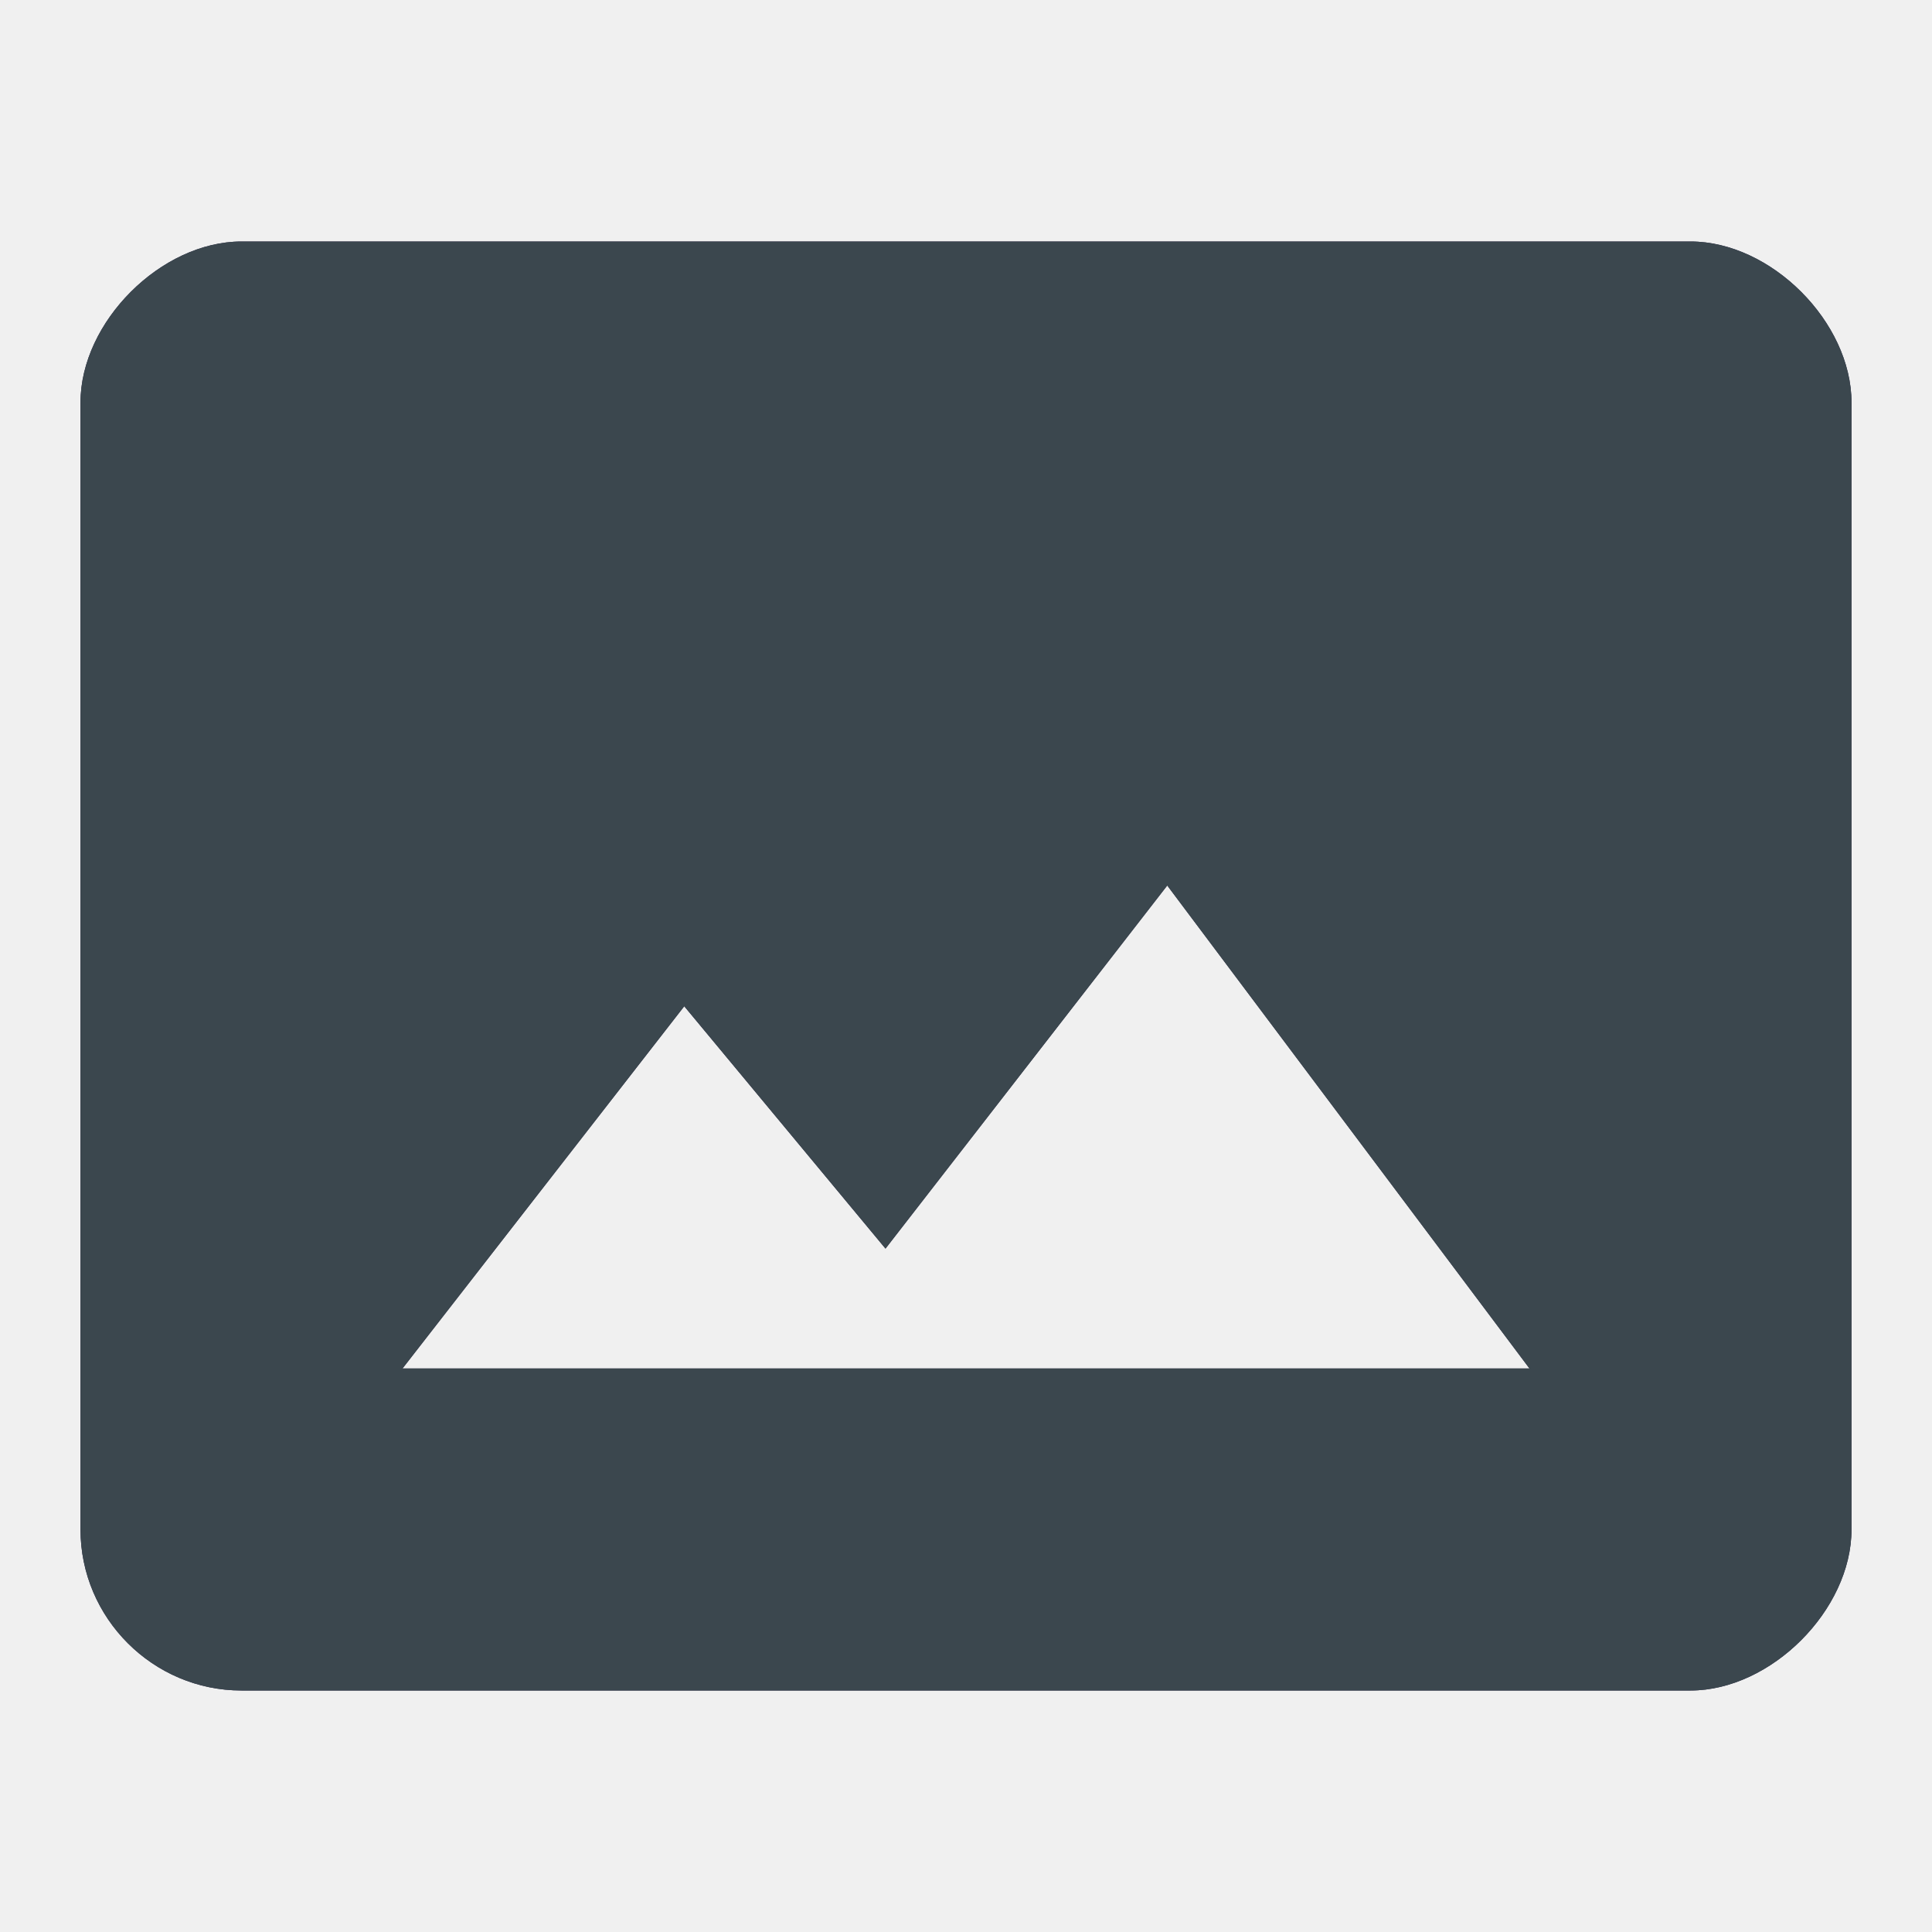
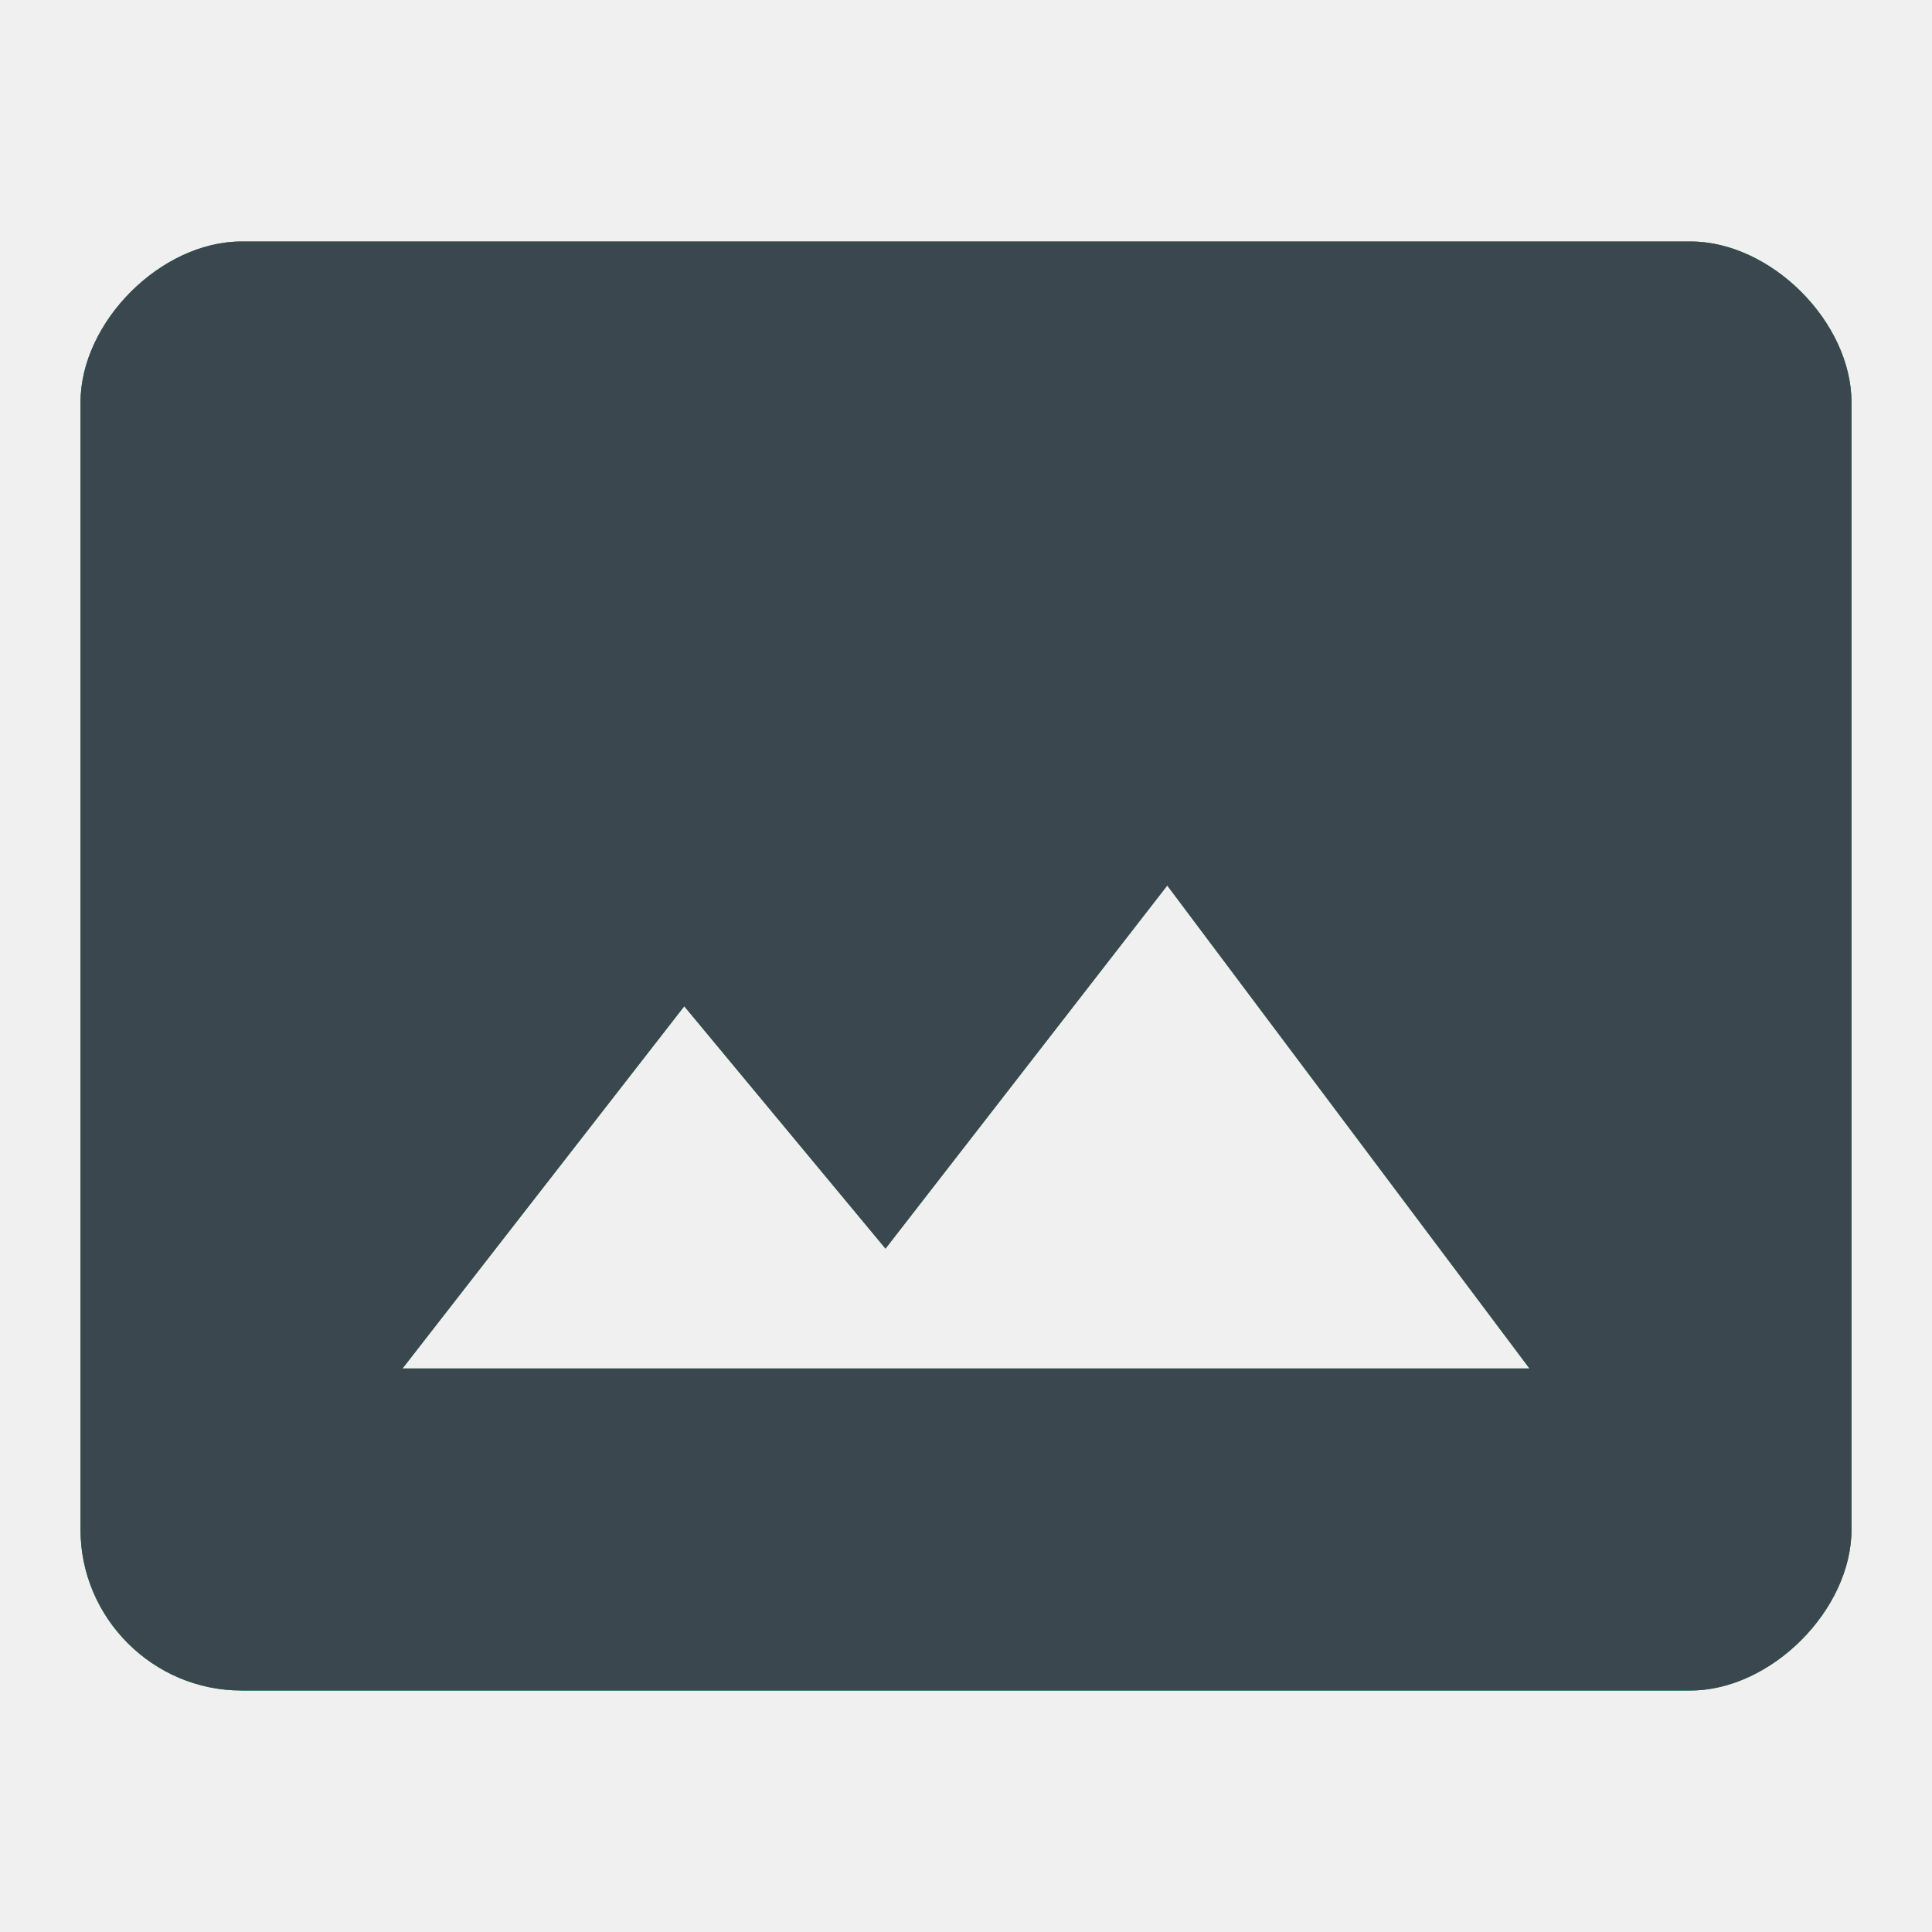
<svg xmlns="http://www.w3.org/2000/svg" xmlns:xlink="http://www.w3.org/1999/xlink" width="18" height="18" viewBox="0 0 18 18">
  <defs>
    <path id="photo-a" d="M15.75,2.25 L2.25,2.25 C1.5,2.25 0.75,3 0.75,3.75 L0.75,14.25 C0.75,15.075 1.425,15.75 2.25,15.75 L15.75,15.75 C16.5,15.75 17.25,15 17.25,14.25 L17.25,3.75 C17.25,3 16.5,2.25 15.75,2.25 Z M3.75,12.75 L6.375,9.375 L8.25,11.633 L10.875,8.25 L14.25,12.75 L3.75,12.75 Z" />
  </defs>
  <g fill="none" fill-rule="evenodd">
    <polygon points="0 0 18 0 18 18 0 18" />
    <mask id="photo-b" fill="#fff">
      <use xlink:href="#photo-a" />
    </mask>
-     <use fill="#262144" fill-rule="nonzero" xlink:href="#photo-a" />
+     <use fill="#00923f" fill-rule="nonzero" xlink:href="#photo-a" />
    <g fill="#3B474E" mask="url(#photo-b)">
      <polygon points="0 0 18 0 18 18 0 18" />
    </g>
  </g>
</svg>
